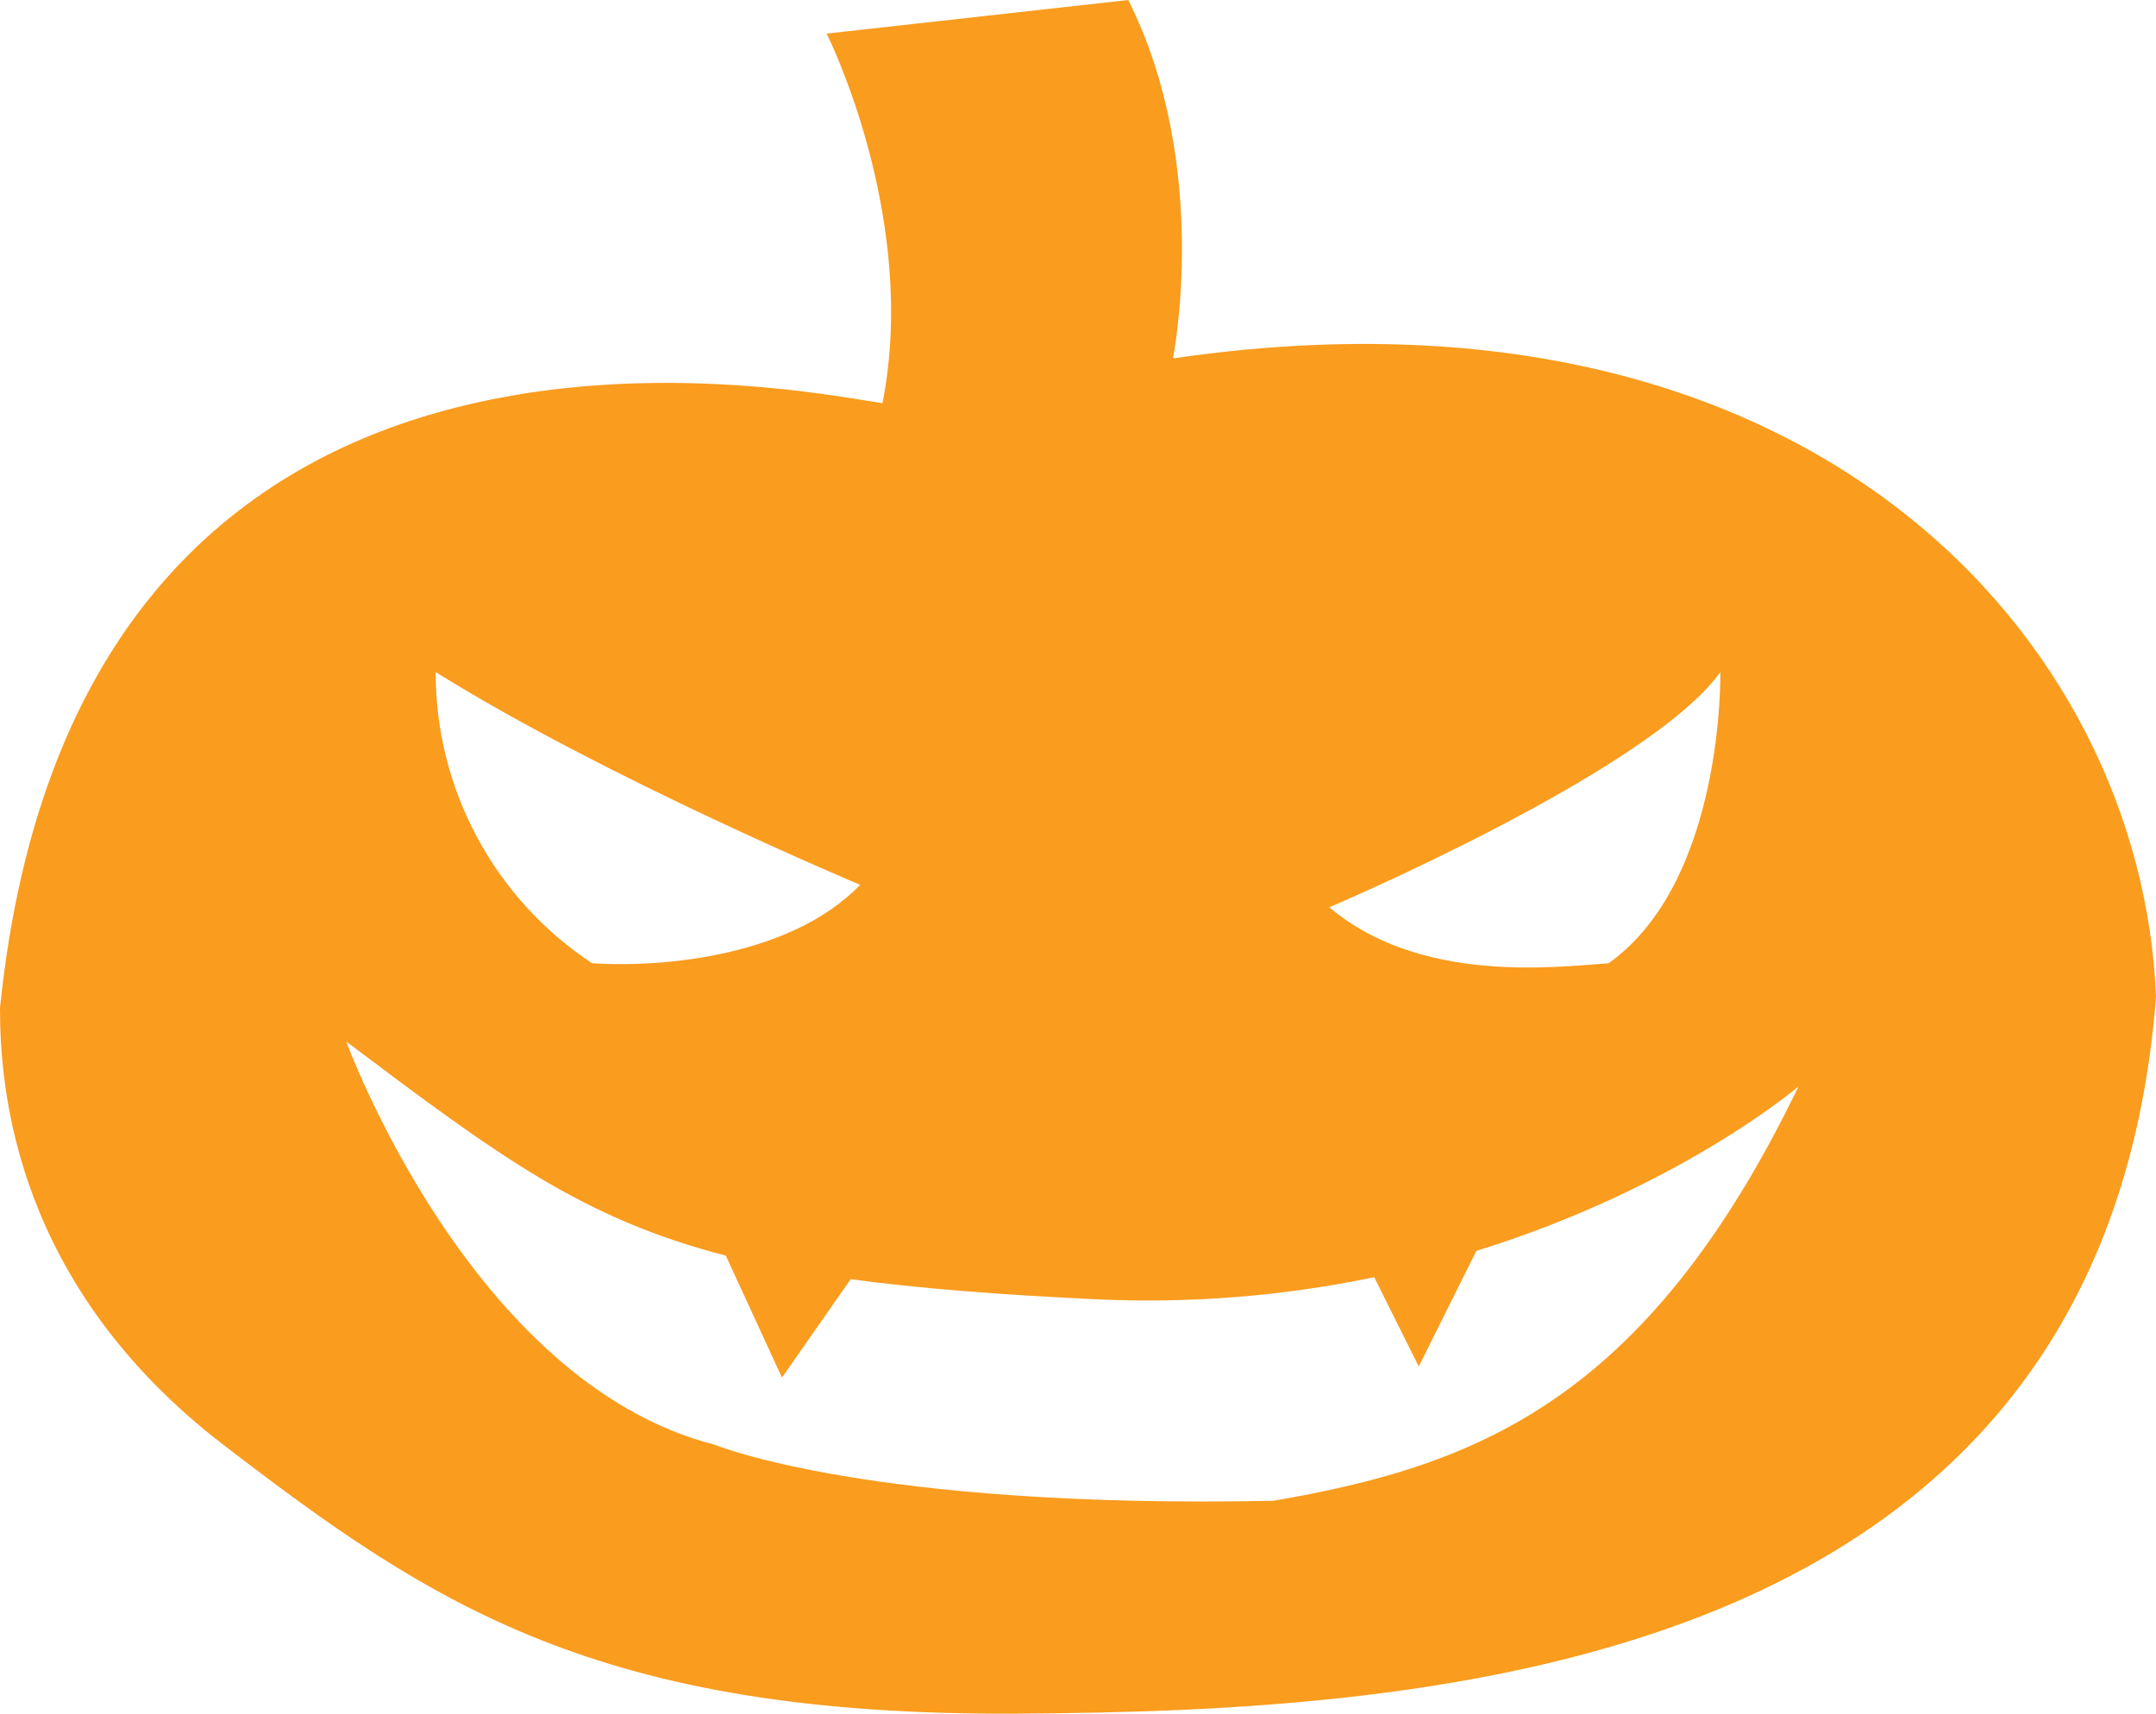
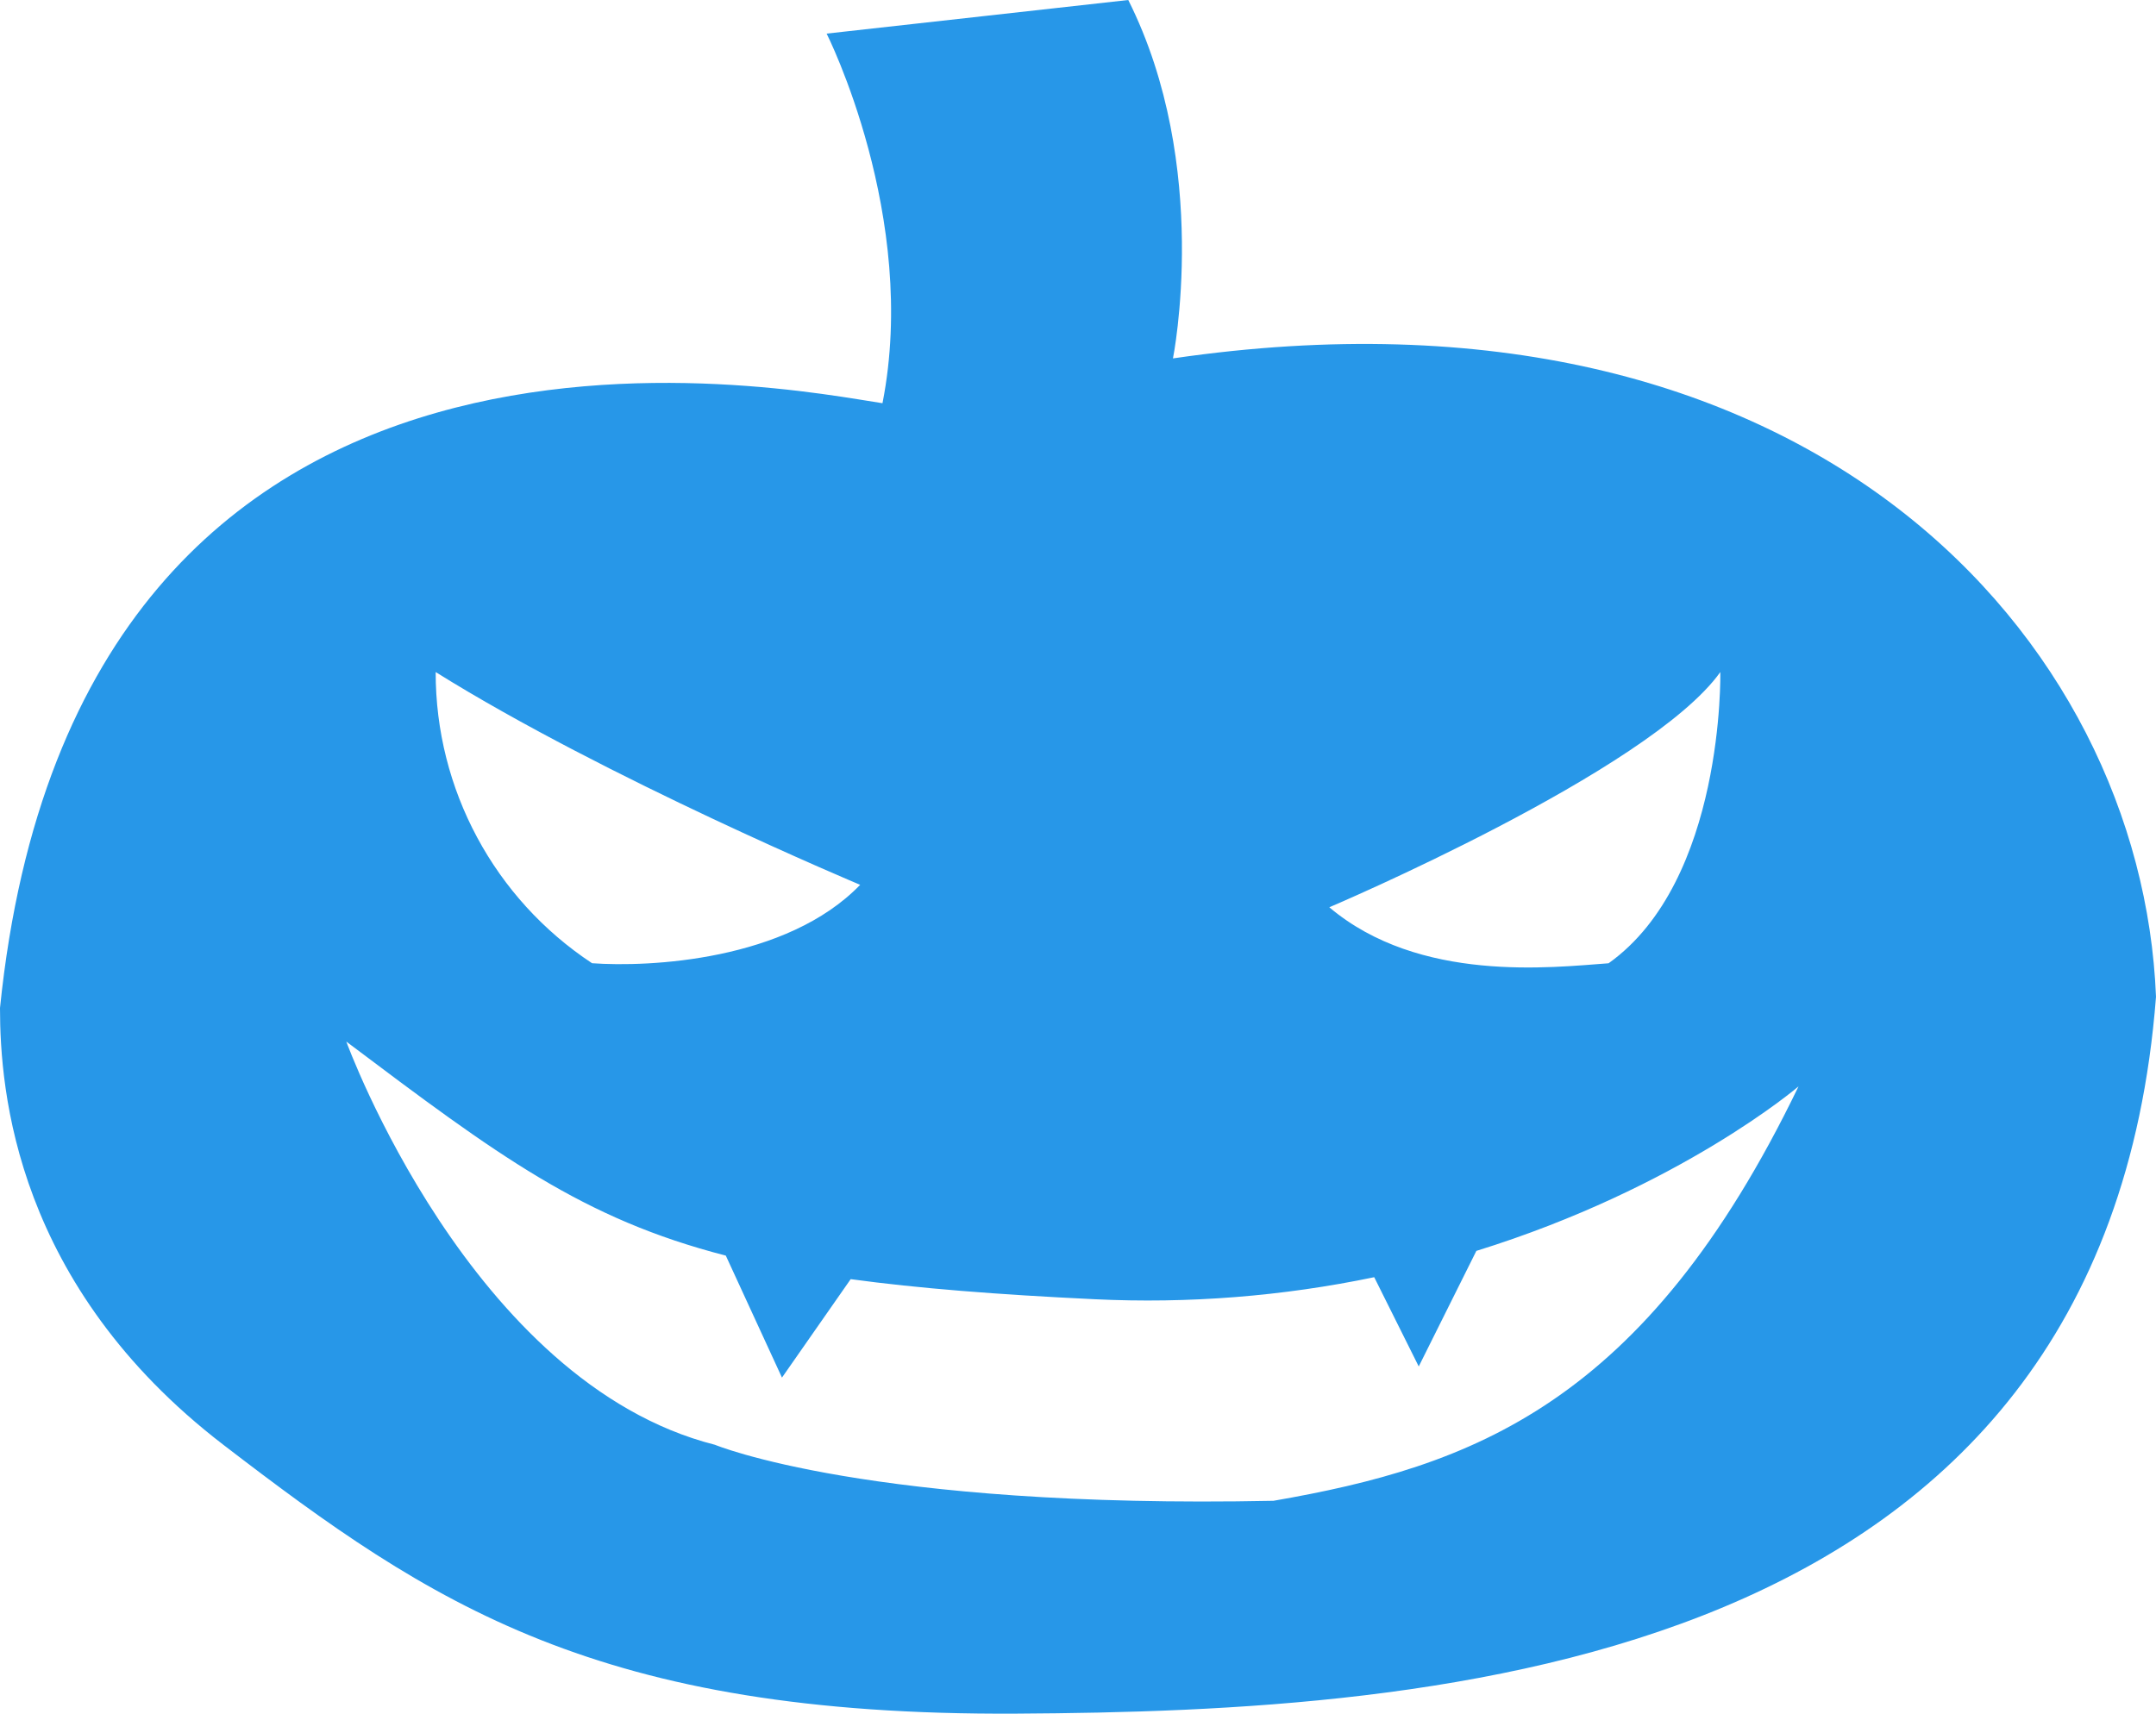
<svg xmlns="http://www.w3.org/2000/svg" version="1.1" id="Layer_1" x="0px" y="0px" width="161px" height="128px" viewBox="0 0 161 128" enable-background="new 0 0 161 128" xml:space="preserve">
-   <path fill="#FA9C1E" d="M75.912,128c-31.3,0.178-43.712-8.166-59.228-20.078S0,81.486,0,75.294  c5.838-57.322,59.092-46.179,65.9-45.176c2.74-13.91-4.171-27.608-4.171-27.608L84.254,0c6.23,12.427,3.337,26.771,3.337,26.771  C135.2,19.812,159.938,47.756,161,74.458C157.107,124.771,107.215,127.822,75.912,128z M32.534,50.2  c-0.014,8.752,4.375,16.925,11.678,21.748c4.24,0.308,14.536-0.175,20.021-5.856C64.233,66.092,45.252,58.14,32.534,50.2z   M128.466,50.2c-5.286,7.411-29.2,17.569-29.2,17.569c6.725,5.681,16.616,4.489,20.855,4.183  C128.787,65.782,128.466,50.2,128.466,50.2z M110.246,93.439l-4.301,8.629L102.62,95.4c-6.858,1.43-13.871,1.982-20.869,1.646  c-7.31-0.348-13.222-0.817-18.226-1.5l-5.131,7.354L54.2,93.787C43.519,91.042,37.16,86.309,25.86,77.8  c0,0,9.263,25.484,27.528,30.118c0,0,11.547,4.8,41.709,4.184c14.771-2.568,27.729-7.147,39.209-30.955  c0,0.004-8.83,7.564-24.061,12.289V93.439z" />
+   <path fill="#2797e8" d="M75.912,128c-31.3,0.178-43.712-8.166-59.228-20.078S0,81.486,0,75.294  c5.838-57.322,59.092-46.179,65.9-45.176c2.74-13.91-4.171-27.608-4.171-27.608L84.254,0c6.23,12.427,3.337,26.771,3.337,26.771  C135.2,19.812,159.938,47.756,161,74.458C157.107,124.771,107.215,127.822,75.912,128z M32.534,50.2  c-0.014,8.752,4.375,16.925,11.678,21.748c4.24,0.308,14.536-0.175,20.021-5.856C64.233,66.092,45.252,58.14,32.534,50.2z   M128.466,50.2c-5.286,7.411-29.2,17.569-29.2,17.569c6.725,5.681,16.616,4.489,20.855,4.183  C128.787,65.782,128.466,50.2,128.466,50.2z M110.246,93.439l-4.301,8.629L102.62,95.4c-6.858,1.43-13.871,1.982-20.869,1.646  c-7.31-0.348-13.222-0.817-18.226-1.5l-5.131,7.354L54.2,93.787C43.519,91.042,37.16,86.309,25.86,77.8  c0,0,9.263,25.484,27.528,30.118c0,0,11.547,4.8,41.709,4.184c14.771-2.568,27.729-7.147,39.209-30.955  c0,0.004-8.83,7.564-24.061,12.289V93.439z" />
</svg>
